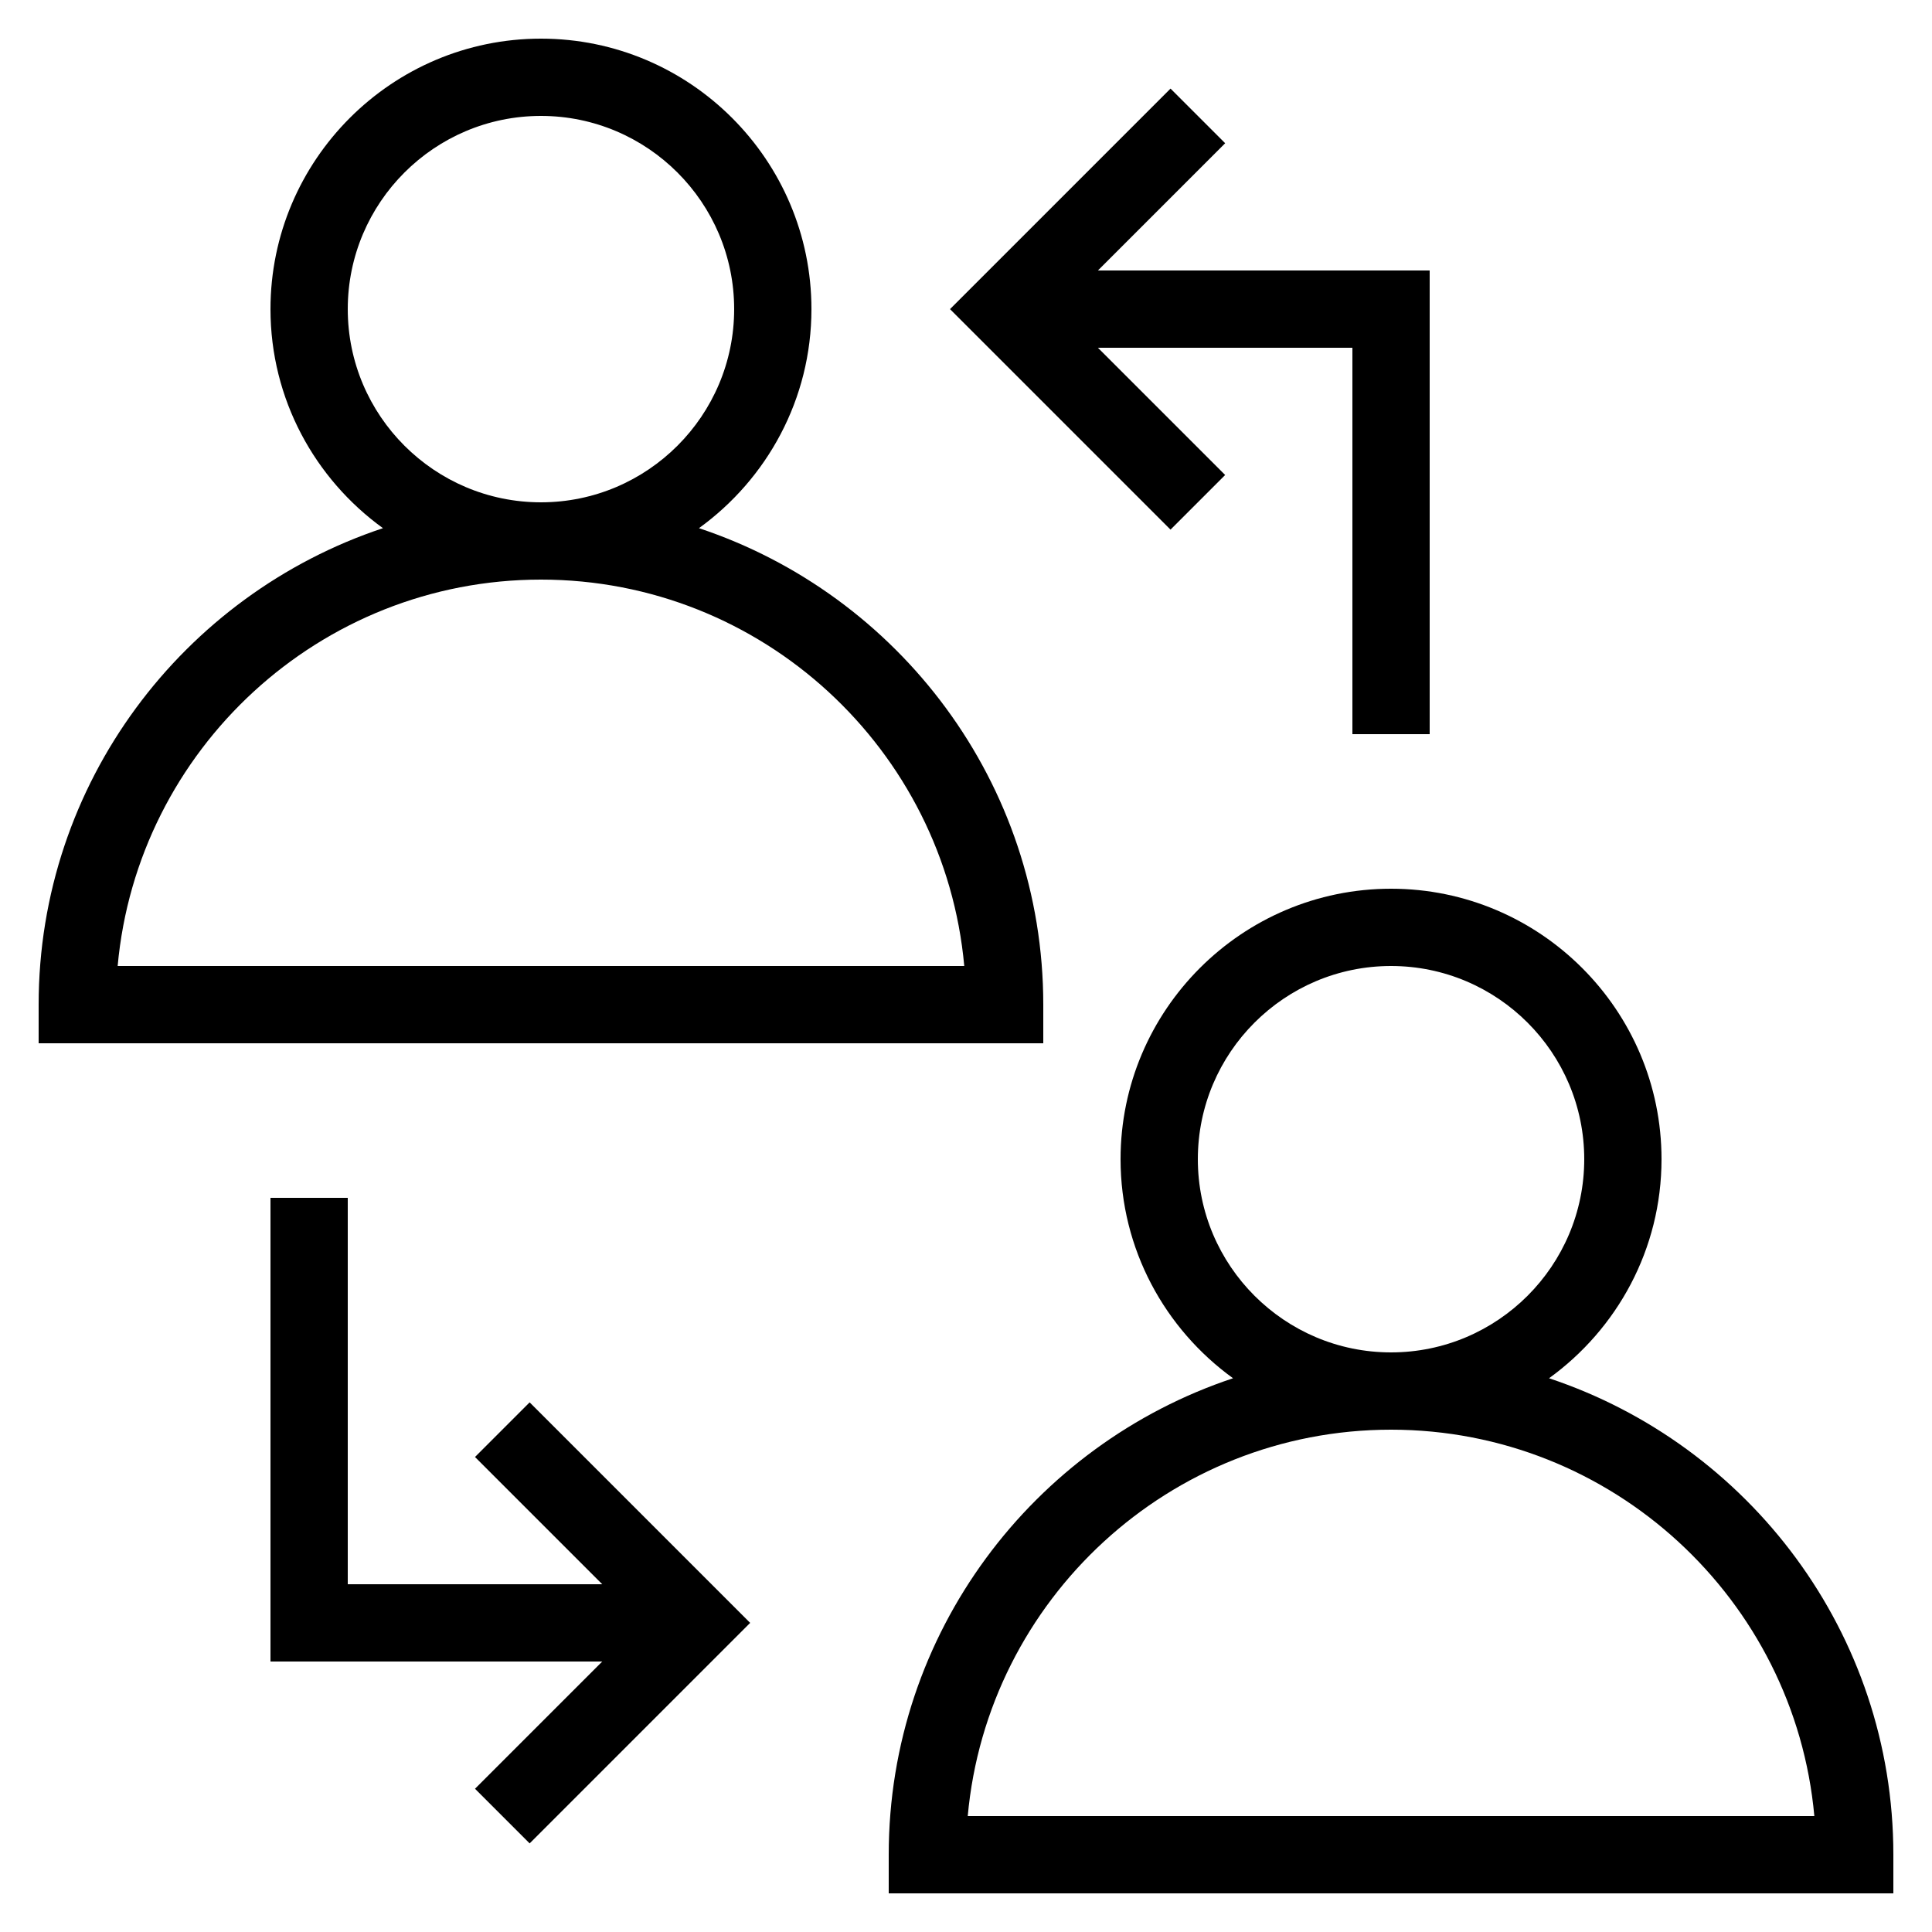
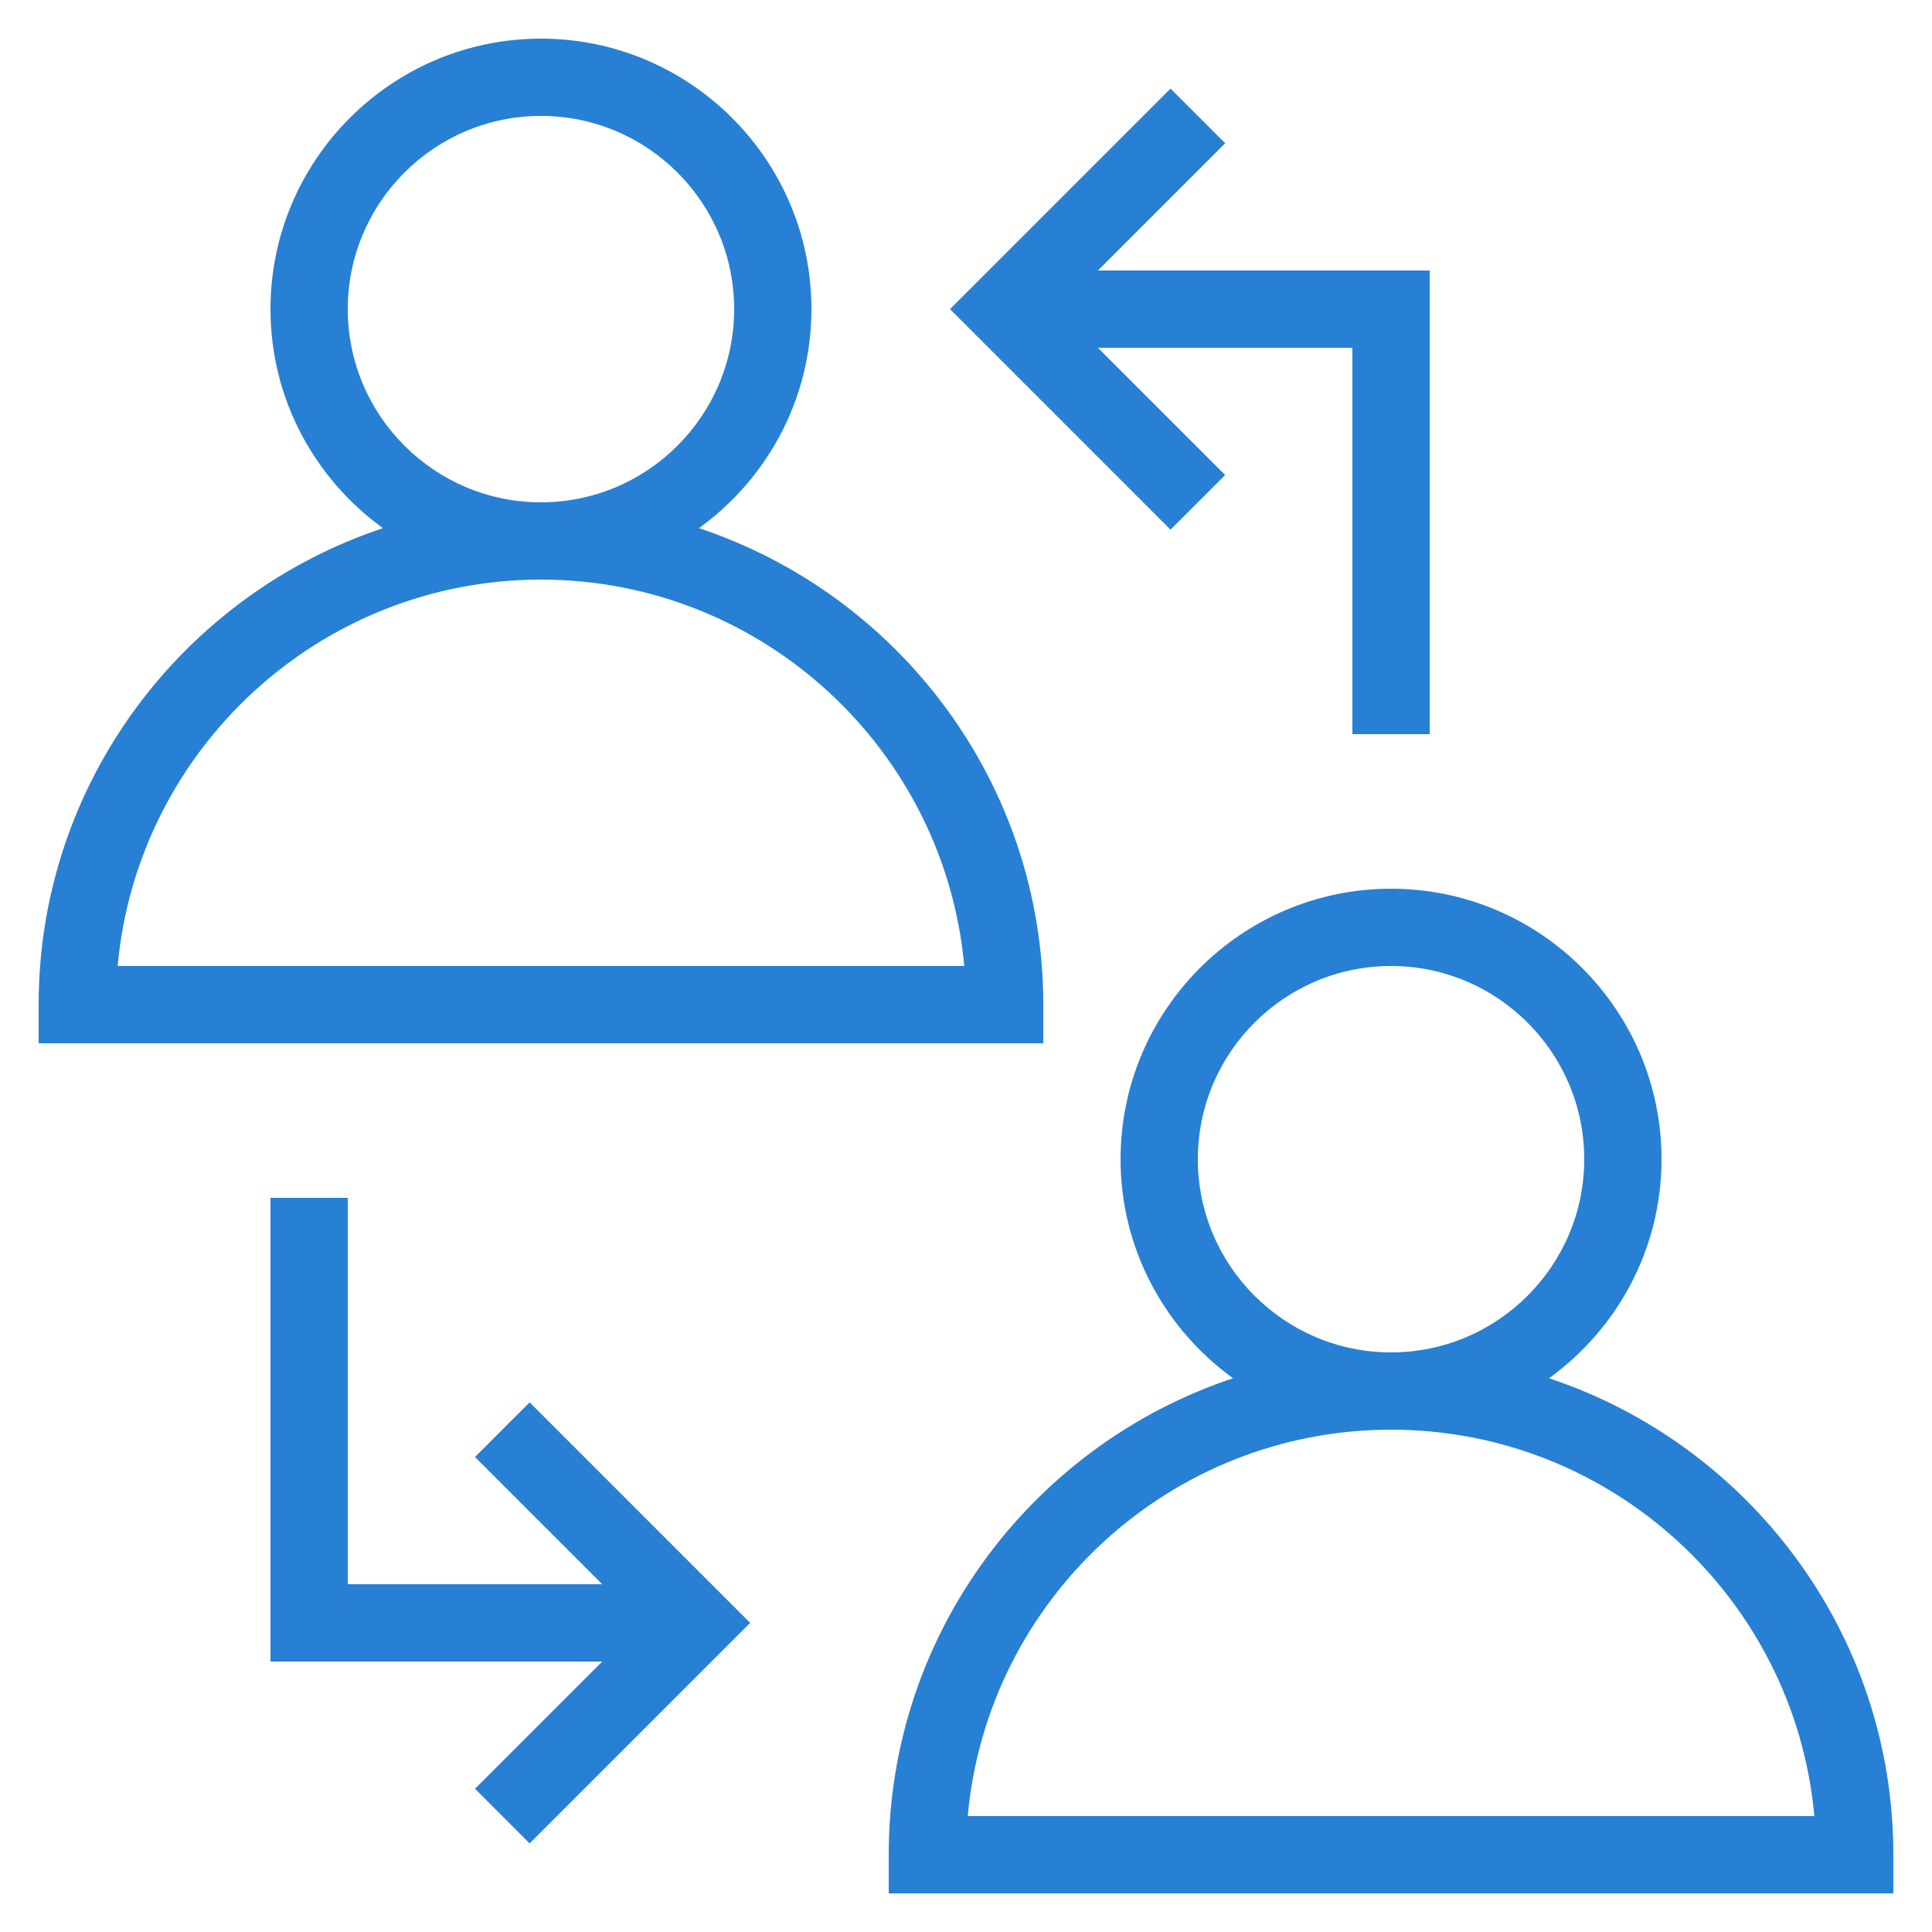
- <svg xmlns="http://www.w3.org/2000/svg" style="enable-background:new 0 0 50 50;" version="1.1" viewBox="0 0 50 50" xml:space="preserve">
+ <svg xmlns="http://www.w3.org/2000/svg" style="enable-background:new 0 0 50 50;" fill="#2780d4" version="1.1" viewBox="0 0 50 50" xml:space="preserve">
  <g id="Layer_1">
    <path d="M27,26c0-5.738-3.742-10.612-8.911-12.331C19.849,12.396,21,10.332,21,8c0-3.859-3.141-7-7-7S7,4.141,7,8   c0,2.332,1.151,4.396,2.911,5.669C4.742,15.388,1,20.262,1,26v1h26V26z M9,8c0-2.757,2.243-5,5-5s5,2.243,5,5s-2.243,5-5,5   S9,10.757,9,8z M3.045,25C3.552,19.401,8.271,15,14,15s10.448,4.401,10.955,10H3.045z" />
    <path d="M40.089,35.669C41.849,34.396,43,32.332,43,30c0-3.859-3.141-7-7-7s-7,3.141-7,7c0,2.332,1.151,4.396,2.911,5.669   C26.742,37.388,23,42.262,23,48v1h26v-1C49,42.262,45.258,37.388,40.089,35.669z M31,30c0-2.757,2.243-5,5-5s5,2.243,5,5   s-2.243,5-5,5S31,32.757,31,30z M25.045,47C25.552,41.401,30.271,37,36,37s10.448,4.401,10.955,10H25.045z" />
    <polygon points="37,19 37,7 28.414,7 31.707,3.707 30.293,2.293 24.586,8 30.293,13.707 31.707,12.293 28.414,9 35,9 35,19  " />
    <polygon points="12.293,37.707 15.586,41 9,41 9,31 7,31 7,43 15.586,43 12.293,46.293 13.707,47.707 19.414,42 13.707,36.293  " />
  </g>
  <g />
</svg>
